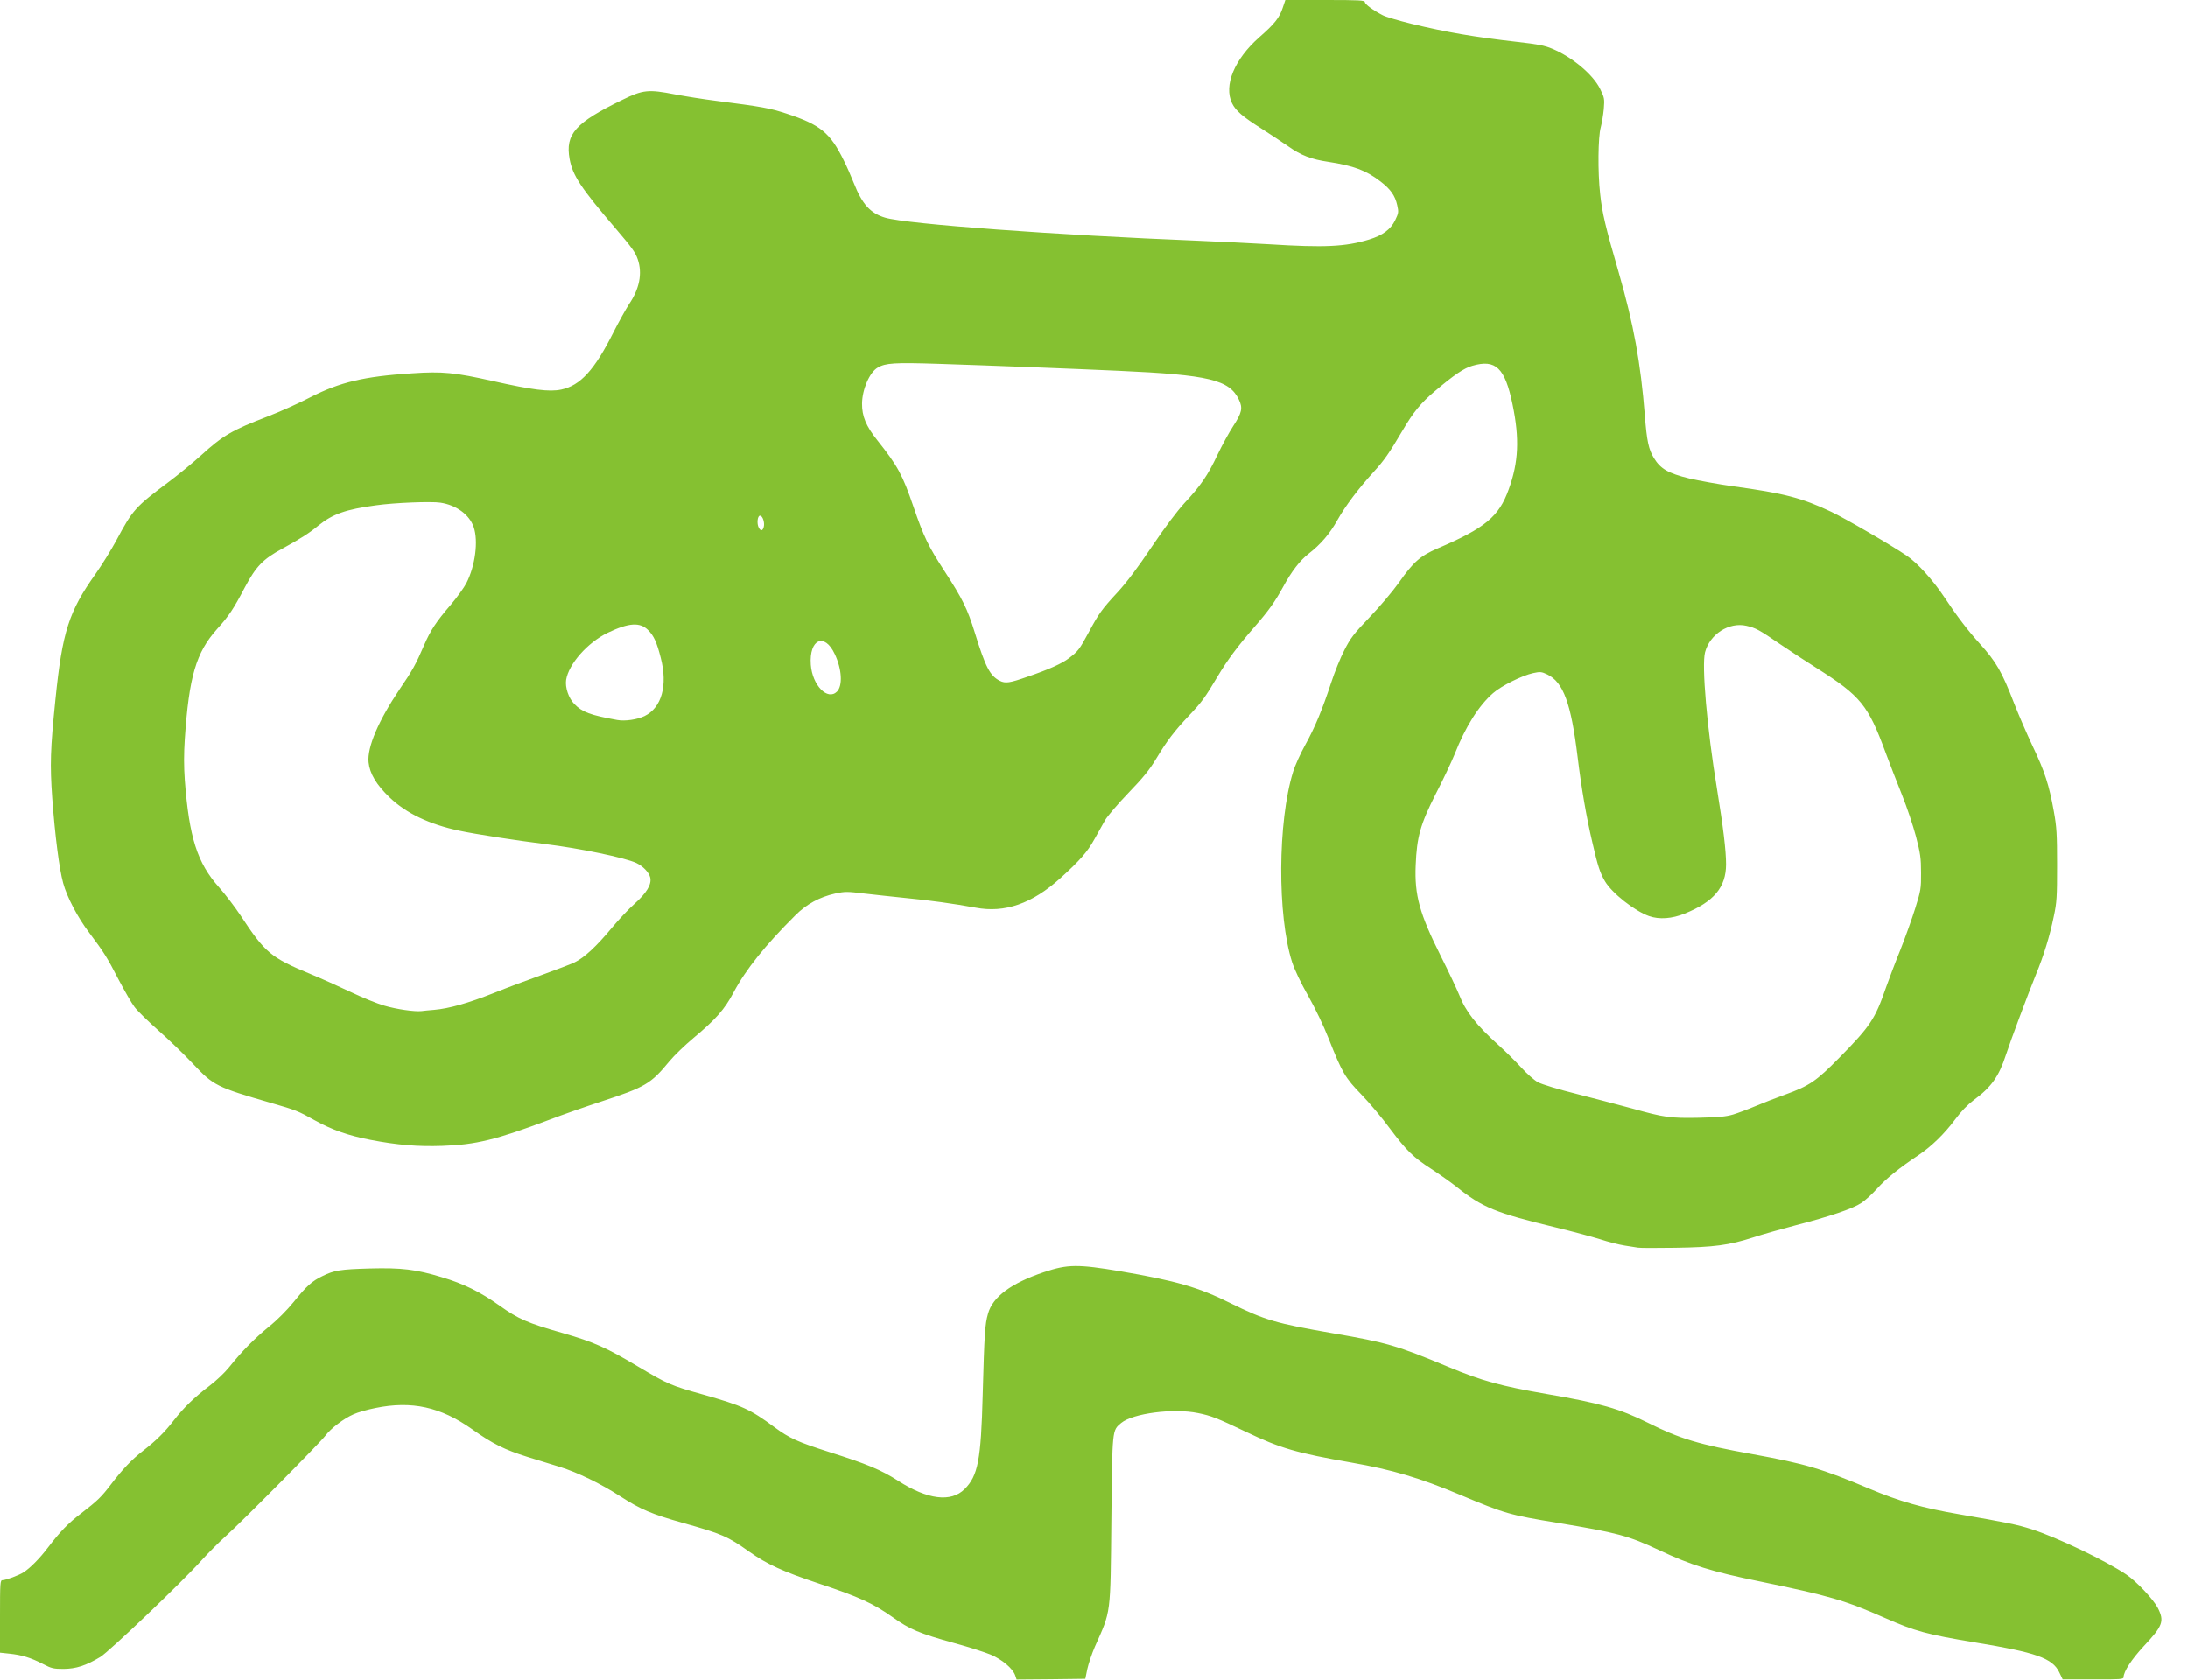
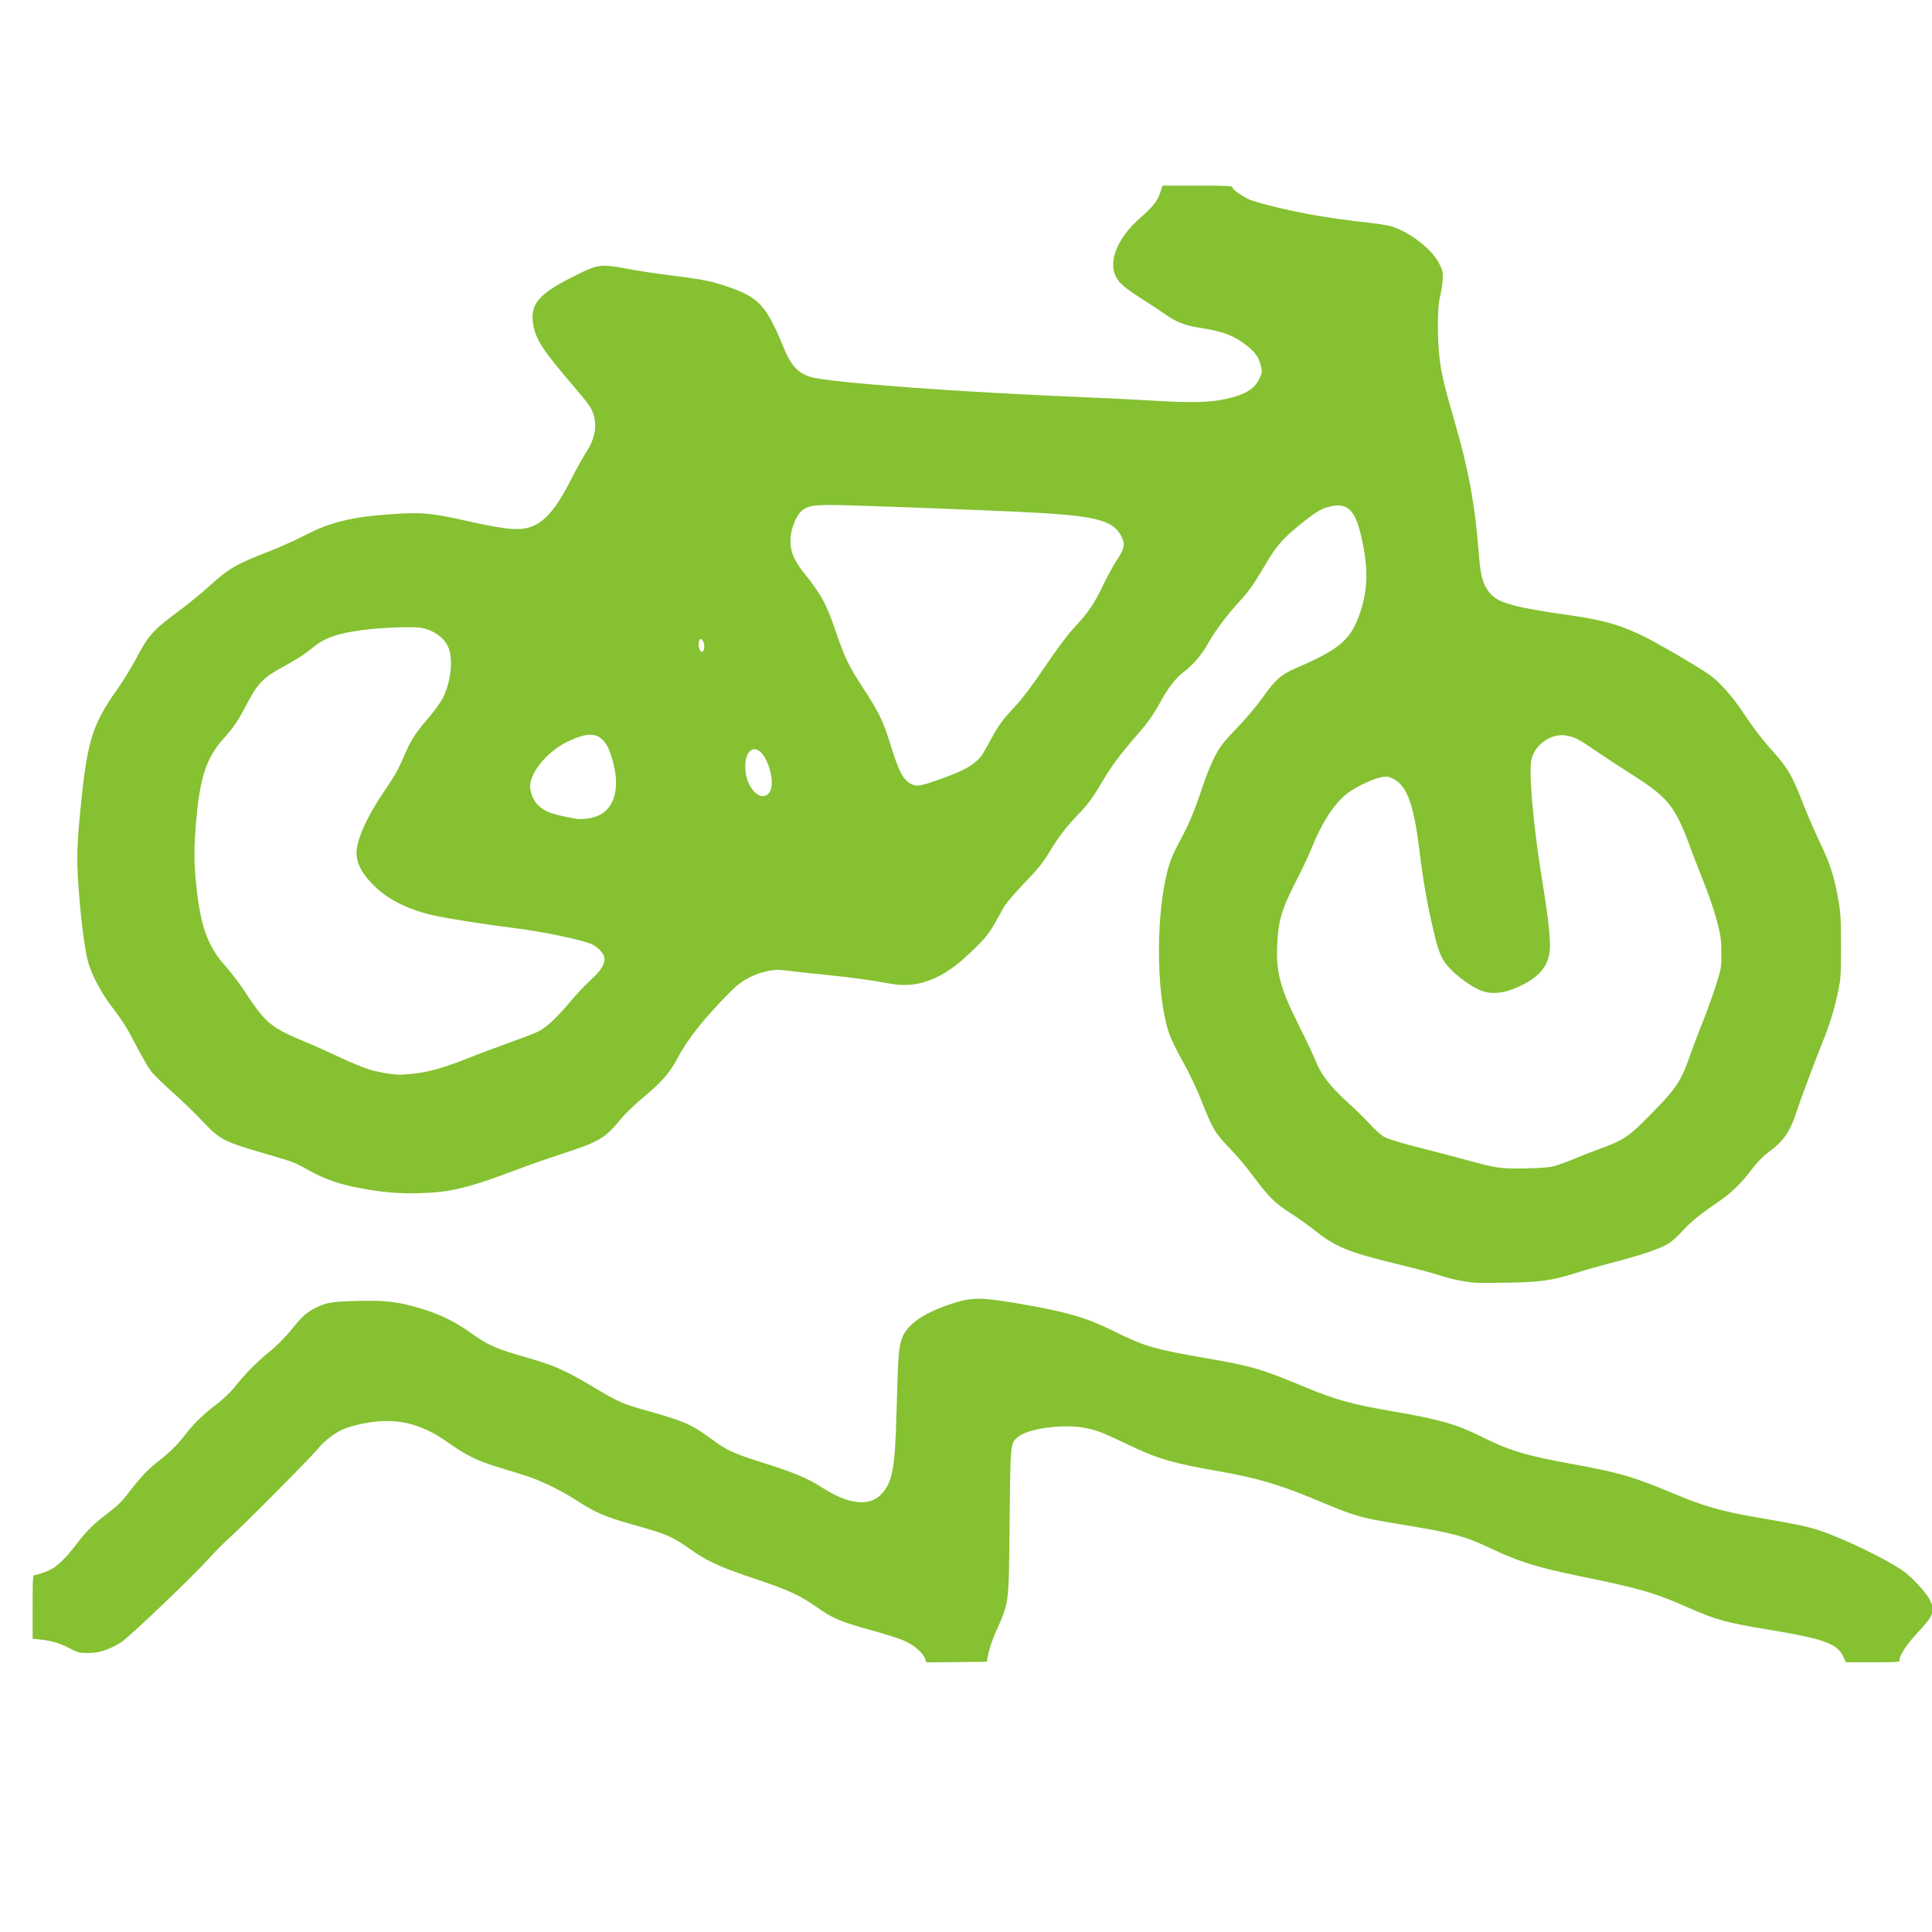
- <svg xmlns="http://www.w3.org/2000/svg" version="1.0" width="1563px" height="1200px" viewBox="0 0 15630 12000" preserveAspectRatio="xMidYMid meet">
-   <g id="layer101" fill="#85c131" stroke="none">
-     <path d="M7252 11970 c-18 -50 -93 -113 -175 -148 -41 -17 -156 -54 -255 -81 -256 -71 -323 -99 -446 -187 -137 -97 -240 -145 -521 -238 -266 -89 -373 -138 -505 -231 -152 -108 -193 -126 -475 -205 -220 -62 -298 -95 -444 -189 -140 -91 -306 -171 -431 -210 -52 -16 -156 -48 -230 -71 -166 -52 -252 -95 -398 -199 -225 -159 -430 -204 -690 -151 -56 11 -127 31 -157 45 -69 30 -162 101 -200 152 -39 52 -598 616 -711 717 -49 44 -128 123 -174 174 -138 154 -662 654 -724 691 -103 62 -173 84 -261 85 -73 0 -87 -3 -150 -36 -85 -44 -151 -64 -239 -73 l-66 -7 0 -259 c0 -241 1 -259 18 -259 24 0 118 -35 150 -56 48 -31 115 -99 172 -174 90 -118 146 -176 239 -247 119 -92 144 -116 214 -208 81 -106 148 -177 227 -238 95 -74 155 -133 220 -217 72 -93 150 -168 257 -249 45 -34 108 -93 140 -133 92 -115 180 -204 285 -290 60 -48 128 -117 177 -177 91 -113 130 -148 205 -184 83 -41 127 -48 336 -54 229 -6 330 6 515 62 158 47 275 105 413 203 135 96 200 125 454 197 221 64 309 103 538 240 209 124 230 134 463 199 282 80 336 105 508 232 108 80 168 107 394 179 269 85 369 127 491 205 210 135 378 156 475 59 95 -95 117 -207 129 -674 12 -436 16 -503 38 -579 33 -120 165 -218 400 -297 170 -57 242 -57 546 -6 397 68 558 114 788 229 244 120 321 143 730 214 385 66 459 88 824 240 240 100 374 137 704 194 384 66 520 105 719 204 231 116 367 157 751 226 374 68 494 103 835 247 211 89 377 137 640 182 346 60 415 74 518 107 184 59 530 225 677 324 74 50 193 177 225 239 48 95 35 128 -101 273 -87 94 -144 181 -144 222 0 14 -27 16 -217 15 l-218 0 -25 -52 c-49 -100 -166 -141 -601 -212 -342 -57 -429 -80 -644 -175 -285 -126 -400 -159 -890 -260 -349 -71 -497 -118 -724 -225 -219 -103 -299 -124 -721 -194 -347 -57 -378 -66 -700 -201 -288 -121 -484 -179 -775 -230 -395 -69 -508 -102 -755 -220 -205 -98 -248 -115 -343 -134 -175 -36 -465 2 -548 71 -65 55 -63 38 -70 688 -7 695 -1 648 -118 911 -22 51 -46 123 -54 160 l-14 69 -245 3 -246 2 -10 -30z" />
-     <path d="M11700 8914 c-14 -2 -56 -9 -95 -15 -38 -6 -117 -26 -175 -45 -58 -18 -199 -56 -315 -84 -434 -105 -526 -143 -712 -292 -43 -34 -123 -90 -178 -126 -130 -84 -176 -129 -297 -290 -54 -74 -145 -182 -202 -241 -118 -121 -138 -157 -235 -401 -36 -92 -96 -216 -146 -305 -54 -95 -96 -184 -115 -241 -106 -332 -103 -1004 7 -1359 13 -44 53 -132 88 -195 70 -127 120 -248 185 -445 23 -71 65 -175 93 -229 44 -87 67 -117 180 -235 72 -75 166 -186 210 -248 103 -147 152 -190 274 -243 342 -146 441 -228 511 -424 70 -193 78 -361 27 -606 -54 -261 -120 -325 -287 -276 -60 17 -131 65 -270 183 -98 83 -151 147 -228 278 -96 163 -132 215 -208 298 -111 122 -203 245 -258 343 -55 99 -120 174 -205 240 -62 48 -122 125 -184 239 -57 104 -103 169 -200 280 -125 143 -198 242 -267 358 -90 151 -113 183 -204 279 -106 112 -158 181 -235 309 -49 81 -93 135 -198 244 -75 78 -150 166 -167 195 -17 30 -51 91 -75 134 -51 93 -106 155 -245 281 -202 182 -396 249 -604 210 -151 -28 -332 -53 -500 -69 -91 -9 -224 -24 -296 -32 -123 -15 -137 -15 -208 0 -112 25 -205 76 -284 155 -215 214 -355 388 -442 552 -64 121 -127 192 -286 325 -61 51 -138 125 -172 166 -133 162 -172 185 -487 288 -104 34 -271 92 -370 130 -380 143 -524 179 -766 187 -176 6 -320 -6 -512 -43 -161 -31 -276 -72 -397 -139 -121 -68 -138 -74 -311 -124 -393 -114 -413 -124 -560 -280 -63 -67 -174 -174 -247 -238 -73 -65 -150 -140 -171 -168 -21 -27 -72 -117 -115 -198 -82 -159 -103 -192 -208 -332 -83 -109 -160 -256 -187 -356 -28 -101 -58 -336 -78 -607 -17 -241 -14 -345 23 -707 49 -481 96 -627 287 -895 45 -64 111 -170 146 -235 119 -223 136 -242 381 -425 69 -52 170 -135 225 -185 157 -143 222 -181 480 -280 83 -32 218 -92 300 -135 213 -109 384 -150 728 -172 219 -15 305 -6 582 56 276 62 399 78 484 60 137 -29 238 -140 373 -409 39 -77 89 -166 110 -199 76 -111 98 -222 64 -322 -17 -50 -40 -83 -158 -221 -250 -292 -307 -379 -329 -497 -32 -178 40 -259 377 -423 146 -72 186 -76 375 -39 74 14 206 35 294 46 333 43 382 52 502 91 242 79 314 137 411 336 22 43 53 115 71 160 60 152 119 217 224 248 154 46 1230 125 2237 165 151 6 379 18 505 25 398 25 546 18 716 -34 97 -30 153 -72 185 -137 25 -52 26 -59 15 -108 -15 -69 -48 -115 -121 -171 -102 -78 -190 -111 -371 -139 -122 -18 -195 -46 -288 -112 -42 -29 -125 -84 -186 -123 -139 -88 -188 -130 -214 -184 -61 -126 17 -314 195 -471 110 -96 145 -141 168 -213 l18 -53 284 0 c242 0 284 2 284 15 0 15 60 59 128 94 23 12 116 39 205 61 258 62 445 94 761 130 141 16 190 25 244 48 144 60 293 185 343 288 30 61 32 69 26 142 -4 42 -14 102 -22 132 -19 67 -22 317 -4 477 14 133 38 235 133 562 106 369 156 641 186 1021 14 181 27 241 64 302 48 79 102 110 253 147 70 16 211 42 313 56 365 50 492 83 701 182 101 48 425 236 540 314 77 52 187 174 267 294 90 136 171 242 254 333 119 132 158 199 248 432 29 74 87 209 130 300 87 182 118 278 152 468 20 110 23 161 23 382 0 227 -2 267 -23 365 -29 142 -72 282 -129 420 -55 135 -182 475 -213 570 -50 155 -105 233 -231 325 -45 34 -90 81 -134 140 -75 101 -167 190 -257 251 -140 93 -236 171 -297 239 -35 39 -87 87 -115 105 -61 41 -227 97 -471 160 -99 26 -234 64 -301 86 -174 56 -279 70 -559 74 -132 2 -251 2 -265 -1z m680 -951 c36 -11 108 -38 160 -60 52 -22 147 -59 211 -82 176 -64 222 -95 391 -267 218 -222 253 -273 331 -500 20 -56 65 -176 102 -267 36 -91 84 -225 107 -299 39 -125 42 -140 41 -253 0 -105 -5 -138 -36 -258 -20 -76 -65 -211 -101 -300 -36 -89 -88 -225 -117 -302 -124 -337 -178 -403 -489 -600 -69 -43 -186 -120 -260 -170 -156 -107 -177 -118 -245 -134 -124 -28 -261 60 -295 189 -25 94 14 545 85 975 45 277 65 442 65 540 0 164 -87 268 -295 352 -91 37 -182 44 -255 18 -104 -37 -265 -164 -315 -249 -35 -59 -52 -112 -90 -278 -42 -177 -78 -387 -105 -608 -47 -386 -102 -535 -216 -591 -42 -20 -51 -21 -102 -10 -78 17 -227 91 -286 143 -102 89 -196 237 -275 437 -22 54 -82 182 -134 282 -111 219 -136 309 -144 510 -9 215 27 346 181 653 56 111 113 233 129 272 47 121 122 217 283 362 49 44 121 115 160 158 41 45 93 91 120 106 30 16 145 51 289 87 132 34 305 79 385 101 228 64 272 70 475 66 142 -3 194 -8 245 -23z m-9278 -748 c105 -9 241 -47 425 -120 92 -37 249 -96 348 -131 99 -36 203 -75 231 -89 68 -33 156 -115 262 -243 49 -59 123 -138 165 -175 86 -77 123 -138 112 -187 -8 -36 -51 -81 -99 -104 -81 -38 -402 -105 -656 -136 -193 -24 -493 -70 -609 -95 -213 -45 -379 -124 -497 -237 -95 -91 -143 -171 -151 -252 -11 -107 71 -298 222 -522 91 -133 115 -176 174 -313 46 -107 87 -169 192 -291 44 -52 94 -121 111 -154 63 -123 86 -300 52 -399 -30 -89 -124 -158 -238 -175 -65 -10 -326 0 -461 19 -215 29 -308 62 -410 144 -66 55 -128 94 -259 166 -137 74 -187 126 -266 274 -83 158 -114 205 -200 300 -150 168 -200 340 -230 784 -7 105 -7 197 0 295 31 409 89 592 245 766 42 47 111 137 153 200 176 268 215 301 502 420 69 28 195 85 280 125 85 41 196 86 245 100 88 26 216 44 265 39 14 -2 55 -6 92 -9z m1502 -2099 c123 -60 167 -219 116 -416 -28 -111 -50 -158 -89 -197 -59 -60 -139 -54 -290 18 -144 70 -279 223 -297 337 -8 53 18 130 58 171 57 59 114 80 308 115 55 10 142 -3 194 -28z m1375 -175 c42 -42 35 -161 -16 -268 -73 -156 -184 -107 -171 76 11 148 120 259 187 192z m1361 -106 c153 -52 246 -94 297 -133 64 -49 73 -60 139 -182 75 -139 95 -167 209 -290 65 -71 144 -176 244 -325 95 -141 179 -252 232 -310 115 -123 167 -198 236 -345 33 -69 83 -160 111 -203 64 -98 71 -131 42 -191 -68 -142 -214 -177 -855 -206 -326 -15 -948 -39 -1293 -50 -312 -10 -376 -6 -432 27 -58 33 -111 156 -112 257 -1 90 29 162 109 262 146 184 180 246 258 474 76 220 105 281 223 462 129 199 162 265 216 439 76 246 108 307 178 343 40 20 70 16 198 -29z m-1884 -1070 c8 -31 -8 -80 -27 -80 -18 0 -24 57 -9 85 14 27 28 25 36 -5z" />
+ <svg xmlns="http://www.w3.org/2000/svg" version="1.0" width="600" height="600" viewBox="0 0 600 600" preserveAspectRatio="xMidYMid meet" id="svg7">
+   <defs id="defs11" />
+   <g id="layer101" style="fill:#85c131;stroke:none" transform="matrix(0.03821783,0,0,0.03821783,10.13514,57.64568)">
+     <path d="m 7252,11970 c -18,-50 -93,-113 -175,-148 -41,-17 -156,-54 -255,-81 -256,-71 -323,-99 -446,-187 -137,-97 -240,-145 -521,-238 -266,-89 -373,-138 -505,-231 -152,-108 -193,-126 -475,-205 -220,-62 -298,-95 -444,-189 -140,-91 -306,-171 -431,-210 -52,-16 -156,-48 -230,-71 -166,-52 -252,-95 -398,-199 -225,-159 -430,-204 -690,-151 -56,11 -127,31 -157,45 -69,30 -162,101 -200,152 -39,52 -598,616 -711,717 -49,44 -128,123 -174,174 -138,154 -662,654 -724,691 -103,62 -173,84 -261,85 -73,0 -87,-3 -150,-36 -85,-44 -151,-64 -239,-73 l -66,-7 v -259 c 0,-241 1,-259 18,-259 24,0 118,-35 150,-56 48,-31 115,-99 172,-174 90,-118 146,-176 239,-247 119,-92 144,-116 214,-208 81,-106 148,-177 227,-238 95,-74 155,-133 220,-217 72,-93 150,-168 257,-249 45,-34 108,-93 140,-133 92,-115 180,-204 285,-290 60,-48 128,-117 177,-177 91,-113 130,-148 205,-184 83,-41 127,-48 336,-54 229,-6 330,6 515,62 158,47 275,105 413,203 135,96 200,125 454,197 221,64 309,103 538,240 209,124 230,134 463,199 282,80 336,105 508,232 108,80 168,107 394,179 269,85 369,127 491,205 210,135 378,156 475,59 95,-95 117,-207 129,-674 12,-436 16,-503 38,-579 33,-120 165,-218 400,-297 170,-57 242,-57 546,-6 397,68 558,114 788,229 244,120 321,143 730,214 385,66 459,88 824,240 240,100 374,137 704,194 384,66 520,105 719,204 231,116 367,157 751,226 374,68 494,103 835,247 211,89 377,137 640,182 346,60 415,74 518,107 184,59 530,225 677,324 74,50 193,177 225,239 48,95 35,128 -101,273 -87,94 -144,181 -144,222 0,14 -27,16 -217,15 h -218 l -25,-52 c -49,-100 -166,-141 -601,-212 -342,-57 -429,-80 -644,-175 -285,-126 -400,-159 -890,-260 -349,-71 -497,-118 -724,-225 -219,-103 -299,-124 -721,-194 -347,-57 -378,-66 -700,-201 -288,-121 -484,-179 -775,-230 -395,-69 -508,-102 -755,-220 -205,-98 -248,-115 -343,-134 -175,-36 -465,2 -548,71 -65,55 -63,38 -70,688 -7,695 -1,648 -118,911 -22,51 -46,123 -54,160 l -14,69 -245,3 -246,2 z" id="path2" />
+     <path d="m 11700,8914 c -14,-2 -56,-9 -95,-15 -38,-6 -117,-26 -175,-45 -58,-18 -199,-56 -315,-84 -434,-105 -526,-143 -712,-292 -43,-34 -123,-90 -178,-126 -130,-84 -176,-129 -297,-290 -54,-74 -145,-182 -202,-241 -118,-121 -138,-157 -235,-401 -36,-92 -96,-216 -146,-305 -54,-95 -96,-184 -115,-241 -106,-332 -103,-1004 7,-1359 13,-44 53,-132 88,-195 70,-127 120,-248 185,-445 23,-71 65,-175 93,-229 44,-87 67,-117 180,-235 72,-75 166,-186 210,-248 103,-147 152,-190 274,-243 342,-146 441,-228 511,-424 70,-193 78,-361 27,-606 -54,-261 -120,-325 -287,-276 -60,17 -131,65 -270,183 -98,83 -151,147 -228,278 -96,163 -132,215 -208,298 -111,122 -203,245 -258,343 -55,99 -120,174 -205,240 -62,48 -122,125 -184,239 -57,104 -103,169 -200,280 -125,143 -198,242 -267,358 -90,151 -113,183 -204,279 -106,112 -158,181 -235,309 -49,81 -93,135 -198,244 -75,78 -150,166 -167,195 -17,30 -51,91 -75,134 -51,93 -106,155 -245,281 -202,182 -396,249 -604,210 -151,-28 -332,-53 -500,-69 -91,-9 -224,-24 -296,-32 -123,-15 -137,-15 -208,0 -112,25 -205,76 -284,155 -215,214 -355,388 -442,552 -64,121 -127,192 -286,325 -61,51 -138,125 -172,166 -133,162 -172,185 -487,288 -104,34 -271,92 -370,130 -380,143 -524,179 -766,187 -176,6 -320,-6 -512,-43 -161,-31 -276,-72 -397,-139 -121,-68 -138,-74 -311,-124 -393,-114 -413,-124 -560,-280 -63,-67 -174,-174 -247,-238 -73,-65 -150,-140 -171,-168 -21,-27 -72,-117 -115,-198 -82,-159 -103,-192 -208,-332 -83,-109 -160,-256 -187,-356 -28,-101 -58,-336 -78,-607 -17,-241 -14,-345 23,-707 49,-481 96,-627 287,-895 45,-64 111,-170 146,-235 119,-223 136,-242 381,-425 69,-52 170,-135 225,-185 157,-143 222,-181 480,-280 83,-32 218,-92 300,-135 213,-109 384,-150 728,-172 219,-15 305,-6 582,56 276,62 399,78 484,60 137,-29 238,-140 373,-409 39,-77 89,-166 110,-199 76,-111 98,-222 64,-322 -17,-50 -40,-83 -158,-221 -250,-292 -307,-379 -329,-497 -32,-178 40,-259 377,-423 146,-72 186,-76 375,-39 74,14 206,35 294,46 333,43 382,52 502,91 242,79 314,137 411,336 22,43 53,115 71,160 60,152 119,217 224,248 154,46 1230,125 2237,165 151,6 379,18 505,25 398,25 546,18 716,-34 97,-30 153,-72 185,-137 25,-52 26,-59 15,-108 -15,-69 -48,-115 -121,-171 -102,-78 -190,-111 -371,-139 -122,-18 -195,-46 -288,-112 -42,-29 -125,-84 -186,-123 -139,-88 -188,-130 -214,-184 -61,-126 17,-314 195,-471 110,-96 145,-141 168,-213 l 18,-53 h 284 c 242,0 284,2 284,15 0,15 60,59 128,94 23,12 116,39 205,61 258,62 445,94 761,130 141,16 190,25 244,48 144,60 293,185 343,288 30,61 32,69 26,142 -4,42 -14,102 -22,132 -19,67 -22,317 -4,477 14,133 38,235 133,562 106,369 156,641 186,1021 14,181 27,241 64,302 48,79 102,110 253,147 70,16 211,42 313,56 365,50 492,83 701,182 101,48 425,236 540,314 77,52 187,174 267,294 90,136 171,242 254,333 119,132 158,199 248,432 29,74 87,209 130,300 87,182 118,278 152,468 20,110 23,161 23,382 0,227 -2,267 -23,365 -29,142 -72,282 -129,420 -55,135 -182,475 -213,570 -50,155 -105,233 -231,325 -45,34 -90,81 -134,140 -75,101 -167,190 -257,251 -140,93 -236,171 -297,239 -35,39 -87,87 -115,105 -61,41 -227,97 -471,160 -99,26 -234,64 -301,86 -174,56 -279,70 -559,74 -132,2 -251,2 -265,-1 z m 680,-951 c 36,-11 108,-38 160,-60 52,-22 147,-59 211,-82 176,-64 222,-95 391,-267 218,-222 253,-273 331,-500 20,-56 65,-176 102,-267 36,-91 84,-225 107,-299 39,-125 42,-140 41,-253 0,-105 -5,-138 -36,-258 -20,-76 -65,-211 -101,-300 -36,-89 -88,-225 -117,-302 -124,-337 -178,-403 -489,-600 -69,-43 -186,-120 -260,-170 -156,-107 -177,-118 -245,-134 -124,-28 -261,60 -295,189 -25,94 14,545 85,975 45,277 65,442 65,540 0,164 -87,268 -295,352 -91,37 -182,44 -255,18 -104,-37 -265,-164 -315,-249 -35,-59 -52,-112 -90,-278 -42,-177 -78,-387 -105,-608 -47,-386 -102,-535 -216,-591 -42,-20 -51,-21 -102,-10 -78,17 -227,91 -286,143 -102,89 -196,237 -275,437 -22,54 -82,182 -134,282 -111,219 -136,309 -144,510 -9,215 27,346 181,653 56,111 113,233 129,272 47,121 122,217 283,362 49,44 121,115 160,158 41,45 93,91 120,106 30,16 145,51 289,87 132,34 305,79 385,101 228,64 272,70 475,66 142,-3 194,-8 245,-23 z M 3102,7215 c 105,-9 241,-47 425,-120 92,-37 249,-96 348,-131 99,-36 203,-75 231,-89 68,-33 156,-115 262,-243 49,-59 123,-138 165,-175 86,-77 123,-138 112,-187 -8,-36 -51,-81 -99,-104 -81,-38 -402,-105 -656,-136 -193,-24 -493,-70 -609,-95 -213,-45 -379,-124 -497,-237 -95,-91 -143,-171 -151,-252 -11,-107 71,-298 222,-522 91,-133 115,-176 174,-313 46,-107 87,-169 192,-291 44,-52 94,-121 111,-154 63,-123 86,-300 52,-399 -30,-89 -124,-158 -238,-175 -65,-10 -326,0 -461,19 -215,29 -308,62 -410,144 -66,55 -128,94 -259,166 -137,74 -187,126 -266,274 -83,158 -114,205 -200,300 -150,168 -200,340 -230,784 -7,105 -7,197 0,295 31,409 89,592 245,766 42,47 111,137 153,200 176,268 215,301 502,420 69,28 195,85 280,125 85,41 196,86 245,100 88,26 216,44 265,39 14,-2 55,-6 92,-9 z M 4604,5116 c 123,-60 167,-219 116,-416 -28,-111 -50,-158 -89,-197 -59,-60 -139,-54 -290,18 -144,70 -279,223 -297,337 -8,53 18,130 58,171 57,59 114,80 308,115 55,10 142,-3 194,-28 z m 1375,-175 c 42,-42 35,-161 -16,-268 -73,-156 -184,-107 -171,76 11,148 120,259 187,192 z m 1361,-106 c 153,-52 246,-94 297,-133 64,-49 73,-60 139,-182 75,-139 95,-167 209,-290 65,-71 144,-176 244,-325 95,-141 179,-252 232,-310 115,-123 167,-198 236,-345 33,-69 83,-160 111,-203 64,-98 71,-131 42,-191 -68,-142 -214,-177 -855,-206 -326,-15 -948,-39 -1293,-50 -312,-10 -376,-6 -432,27 -58,33 -111,156 -112,257 -1,90 29,162 109,262 146,184 180,246 258,474 76,220 105,281 223,462 129,199 162,265 216,439 76,246 108,307 178,343 40,20 70,16 198,-29 z M 5456,3765 c 8,-31 -8,-80 -27,-80 -18,0 -24,57 -9,85 14,27 28,25 36,-5 z" id="path4" />
  </g>
</svg>
